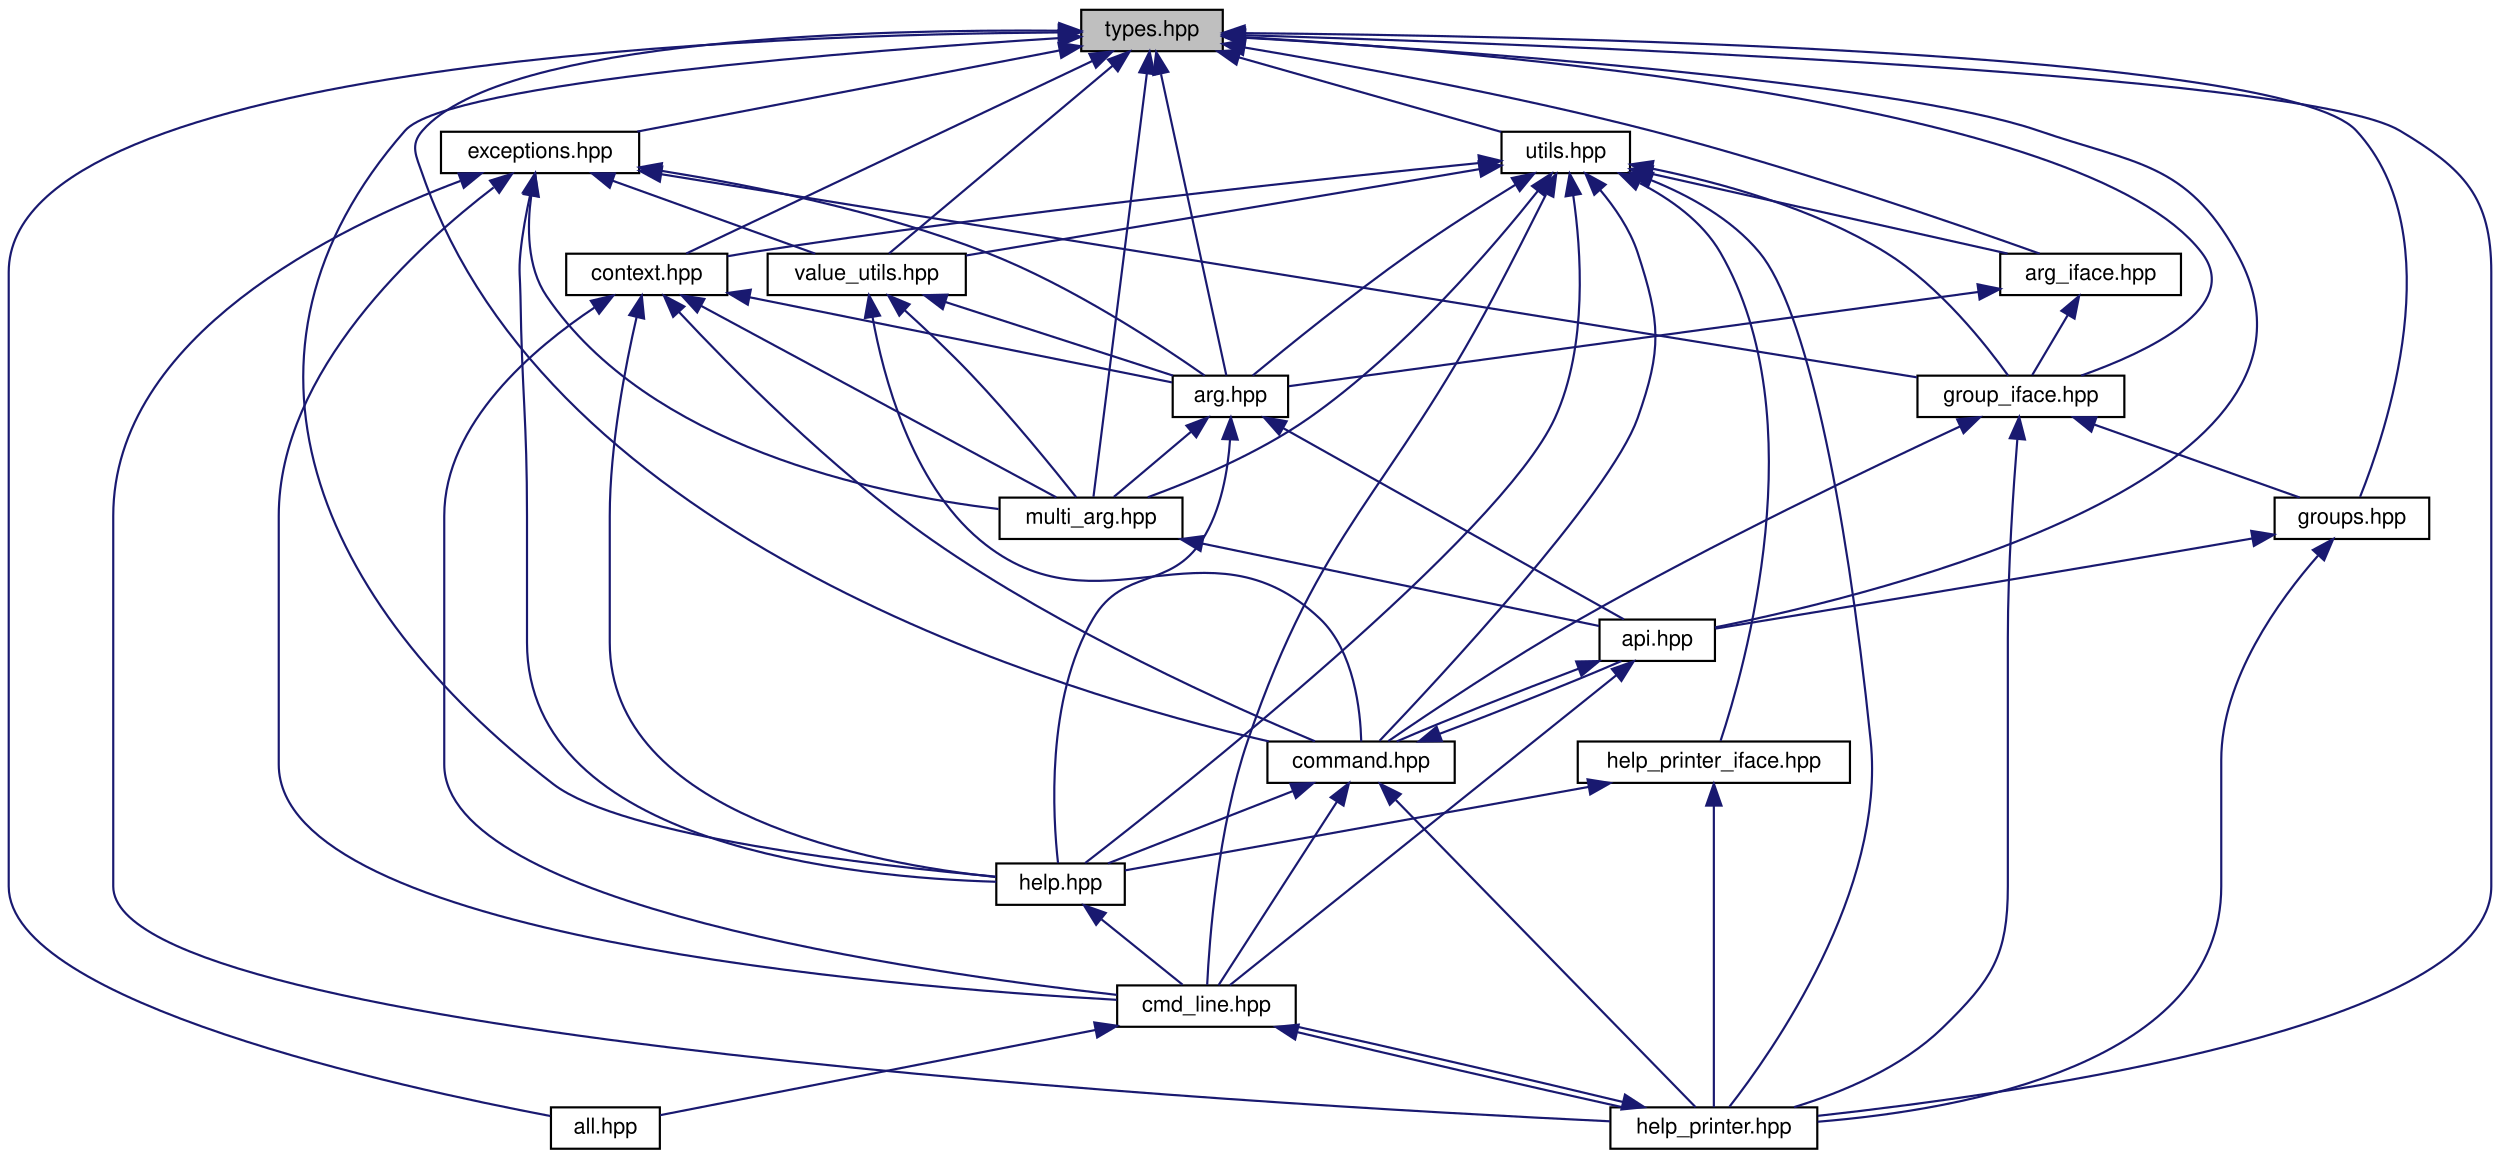
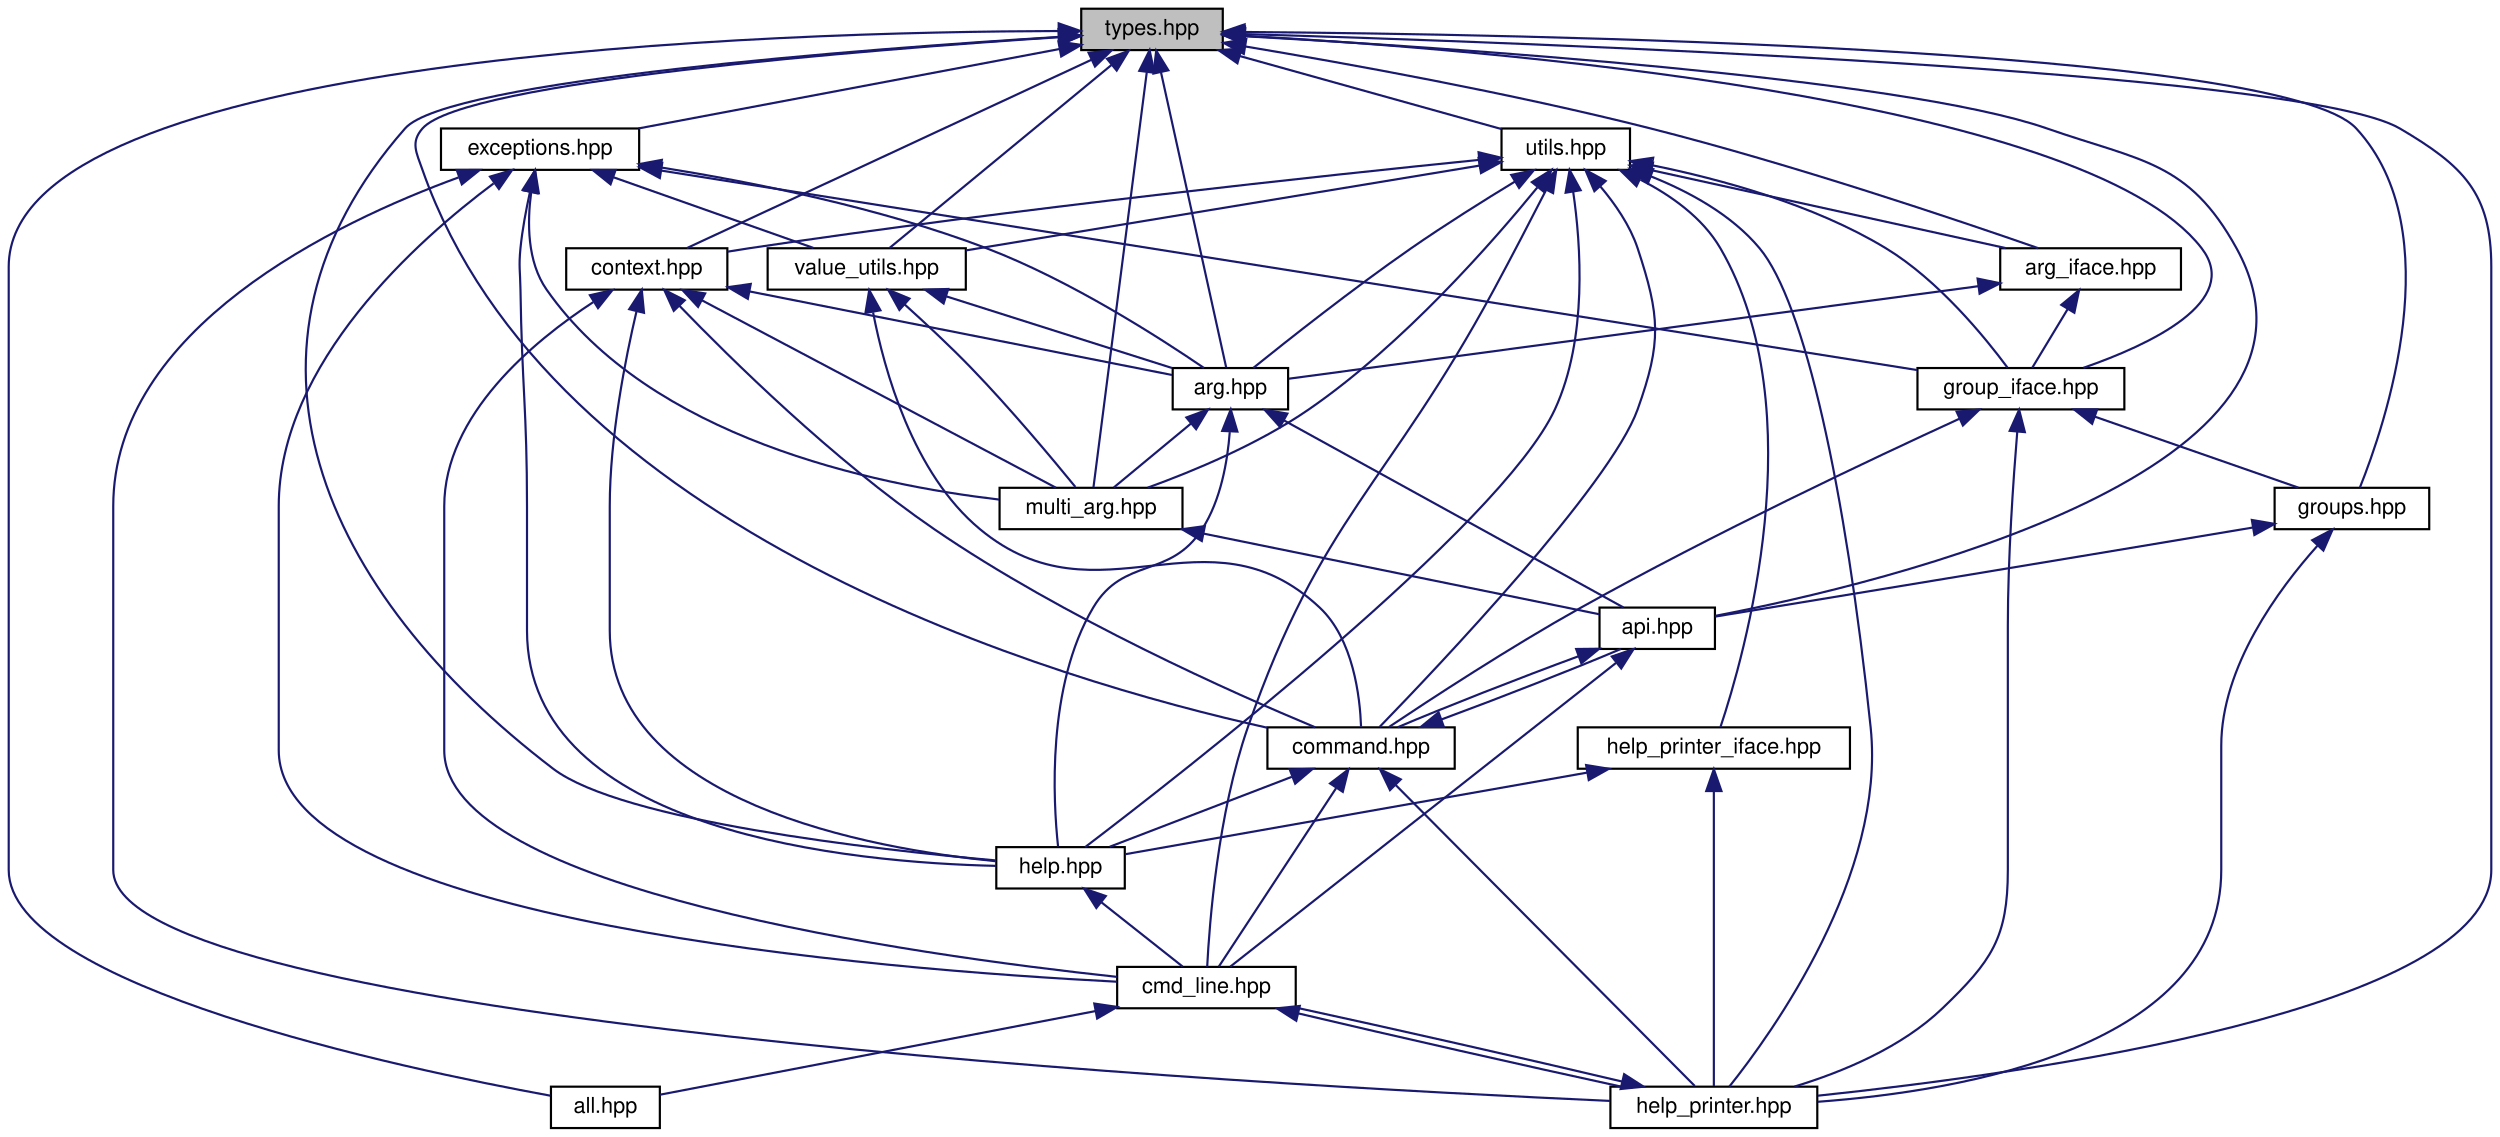
- <svg xmlns="http://www.w3.org/2000/svg" xmlns:xlink="http://www.w3.org/1999/xlink" width="1148pt" height="532pt" viewBox="0.00 0.00 1148.00 532.00">
-   <g id="graph0" class="graph" transform="scale(1 1) rotate(0) translate(4 528)">
+ <svg xmlns="http://www.w3.org/2000/svg" xmlns:xlink="http://www.w3.org/1999/xlink" width="1148pt" height="522pt" viewBox="0.00 0.00 1148.00 522.00">
+   <g id="graph0" class="graph" transform="scale(1 1) rotate(0) translate(4 518)">
    <g id="node1" class="node">
      <g id="a_node1">
        <a xlink:title=" ">
-           <polygon fill="#bfbfbf" stroke="black" points="492.5,-504.5 492.5,-523.5 557.5,-523.5 557.5,-504.5 492.5,-504.5" />
-           <text text-anchor="middle" x="525" y="-511.5" font-family="Helvetica,sans-Serif" font-size="10.00">types.hpp</text>
+           <polygon fill="#bfbfbf" stroke="black" points="557.5,-514 492.5,-514 492.5,-495 557.5,-495 557.5,-514" />
+           <text text-anchor="middle" x="525" y="-502" font-family="Helvetica,sans-Serif" font-size="10.00">types.hpp</text>
        </a>
      </g>
    </g>
    <g id="node2" class="node">
      <g id="a_node2">
        <a xlink:href="all_8hpp.html" target="_top" xlink:title=" ">
-           <polygon fill="none" stroke="black" points="249,-0.5 249,-19.5 299,-19.5 299,-0.5 249,-0.5" />
-           <text text-anchor="middle" x="274" y="-7.5" font-family="Helvetica,sans-Serif" font-size="10.00">all.hpp</text>
+           <polygon fill="none" stroke="black" points="299,-19 249,-19 249,0 299,0 299,-19" />
+           <text text-anchor="middle" x="274" y="-7" font-family="Helvetica,sans-Serif" font-size="10.00">all.hpp</text>
        </a>
      </g>
    </g>
    <g id="edge1" class="edge">
-       <path fill="none" stroke="midnightblue" d="M482.16,-513.11C356.88,-512.27 0,-501.28 0,-403 0,-403 0,-403 0,-121 0,-67.69 180.88,-28.39 248.71,-15.53" />
-       <polygon fill="midnightblue" stroke="midnightblue" points="482.14,-516.61 492.16,-513.15 482.18,-509.61 482.14,-516.61" />
+       <path fill="none" stroke="midnightblue" d="M482.16,-503.76C356.88,-503.39 0,-493.7 0,-395.5 0,-395.5 0,-395.5 0,-118.5 0,-65.32 180.88,-27.26 248.71,-14.86" />
+       <polygon fill="midnightblue" stroke="midnightblue" points="482.15,-507.26 492.16,-503.77 482.16,-500.26 482.15,-507.26" />
    </g>
    <g id="node3" class="node">
      <g id="a_node3">
        <a xlink:href="api_8hpp.html" target="_top" xlink:title=" ">
-           <polygon fill="none" stroke="black" points="730.5,-224.5 730.5,-243.5 783.5,-243.5 783.5,-224.5 730.5,-224.5" />
-           <text text-anchor="middle" x="757" y="-231.5" font-family="Helvetica,sans-Serif" font-size="10.00">api.hpp</text>
+           <polygon fill="none" stroke="black" points="783.5,-239 730.5,-239 730.5,-220 783.5,-220 783.5,-239" />
+           <text text-anchor="middle" x="757" y="-227" font-family="Helvetica,sans-Serif" font-size="10.00">api.hpp</text>
        </a>
      </g>
    </g>
    <g id="edge2" class="edge">
-       <path fill="none" stroke="midnightblue" d="M567.75,-510.65C658.05,-505.3 865.39,-490.88 932,-468 976.91,-452.57 999.83,-453.46 1023,-412 1080.23,-309.59 861.33,-255.58 783.51,-239.9" />
-       <polygon fill="midnightblue" stroke="midnightblue" points="567.37,-507.17 557.59,-511.24 567.77,-514.15 567.37,-507.17" />
+       <path fill="none" stroke="midnightblue" d="M567.86,-501.32C658.9,-496.28 868.78,-482.46 936,-459 979.19,-443.93 1000.93,-444.07 1023,-404 1079.2,-301.98 861.52,-250.19 783.69,-235.2" />
+       <polygon fill="midnightblue" stroke="midnightblue" points="567.41,-497.84 557.62,-501.87 567.79,-504.83 567.41,-497.84" />
    </g>
    <g id="node5" class="node">
      <g id="a_node5">
        <a xlink:href="help__printer_8hpp.html" target="_top" xlink:title=" ">
-           <polygon fill="none" stroke="black" points="735.5,-0.5 735.5,-19.5 830.5,-19.5 830.5,-0.5 735.5,-0.5" />
-           <text text-anchor="middle" x="783" y="-7.5" font-family="Helvetica,sans-Serif" font-size="10.00">help_printer.hpp</text>
+           <polygon fill="none" stroke="black" points="830.5,-19 735.5,-19 735.5,0 830.5,0 830.5,-19" />
+           <text text-anchor="middle" x="783" y="-7" font-family="Helvetica,sans-Serif" font-size="10.00">help_printer.hpp</text>
        </a>
      </g>
    </g>
    <g id="edge47" class="edge">
-       <path fill="none" stroke="midnightblue" d="M567.96,-511.81C693.34,-508.03 1052.82,-494.94 1098,-468 1127.54,-450.38 1140,-437.39 1140,-403 1140,-403 1140,-403 1140,-121 1140,-57.04 928.06,-26.34 830.78,-15.61" />
-       <polygon fill="midnightblue" stroke="midnightblue" points="567.5,-508.32 557.61,-512.12 567.71,-515.32 567.5,-508.32" />
+       <path fill="none" stroke="midnightblue" d="M567.95,-502.33C693.29,-498.6 1052.67,-485.68 1098,-459 1127.16,-441.84 1140,-429.34 1140,-395.5 1140,-395.5 1140,-395.5 1140,-118.5 1140,-54.64 928.06,-25.07 830.78,-14.86" />
+       <polygon fill="midnightblue" stroke="midnightblue" points="567.49,-498.84 557.6,-502.63 567.69,-505.83 567.49,-498.84" />
    </g>
    <g id="node6" class="node">
      <g id="a_node6">
        <a xlink:href="command_8hpp.html" target="_top" xlink:title=" ">
-           <polygon fill="none" stroke="black" points="578,-168.5 578,-187.5 664,-187.5 664,-168.5 578,-168.5" />
-           <text text-anchor="middle" x="621" y="-175.5" font-family="Helvetica,sans-Serif" font-size="10.00">command.hpp</text>
+           <polygon fill="none" stroke="black" points="664,-184 578,-184 578,-165 664,-165 664,-184" />
+           <text text-anchor="middle" x="621" y="-172" font-family="Helvetica,sans-Serif" font-size="10.00">command.hpp</text>
        </a>
      </g>
    </g>
    <g id="edge26" class="edge">
-       <path fill="none" stroke="midnightblue" d="M481.91,-513.9C400.18,-514.59 227.44,-510.8 190,-468 184.15,-461.31 187.09,-456.4 190,-448 248.09,-280.03 481.76,-209.83 578.61,-187.55" />
-       <polygon fill="midnightblue" stroke="midnightblue" points="482.39,-517.4 492.35,-513.79 482.31,-510.4 482.39,-517.4" />
+       <path fill="none" stroke="midnightblue" d="M482.27,-500.92C396.3,-495.3 209,-480.69 190,-459 184.44,-452.65 187.2,-447.97 190,-440 248.41,-273.48 480.8,-205.39 577.95,-183.82" />
+       <polygon fill="midnightblue" stroke="midnightblue" points="482.27,-504.43 492.48,-501.58 482.72,-497.45 482.27,-504.43" />
    </g>
    <g id="node7" class="node">
      <g id="a_node7">
        <a xlink:href="help_8hpp.html" target="_top" xlink:title=" ">
-           <polygon fill="none" stroke="black" points="453.5,-112.5 453.5,-131.5 512.5,-131.5 512.5,-112.5 453.5,-112.5" />
-           <text text-anchor="middle" x="483" y="-119.5" font-family="Helvetica,sans-Serif" font-size="10.00">help.hpp</text>
+           <polygon fill="none" stroke="black" points="512.5,-129 453.5,-129 453.5,-110 512.5,-110 512.5,-129" />
+           <text text-anchor="middle" x="483" y="-117" font-family="Helvetica,sans-Serif" font-size="10.00">help.hpp</text>
        </a>
      </g>
    </g>
    <g id="edge46" class="edge">
-       <path fill="none" stroke="midnightblue" d="M482.16,-510.49C394.56,-504.93 201.53,-490.26 182,-468 91.83,-365.23 141.67,-251.41 250,-168 281.5,-143.75 397.94,-130.49 453.34,-125.43" />
-       <polygon fill="midnightblue" stroke="midnightblue" points="482.1,-514 492.3,-511.13 482.54,-507.01 482.1,-514" />
+       <path fill="none" stroke="midnightblue" d="M482.16,-501.06C394.57,-495.63 201.54,-481.24 182,-459 93.48,-358.25 143.36,-246.33 250,-165 281.6,-140.9 397.98,-127.85 453.35,-122.88" />
+       <polygon fill="midnightblue" stroke="midnightblue" points="482.11,-504.56 492.3,-501.68 482.53,-497.57 482.11,-504.56" />
    </g>
    <g id="node8" class="node">
      <g id="a_node8">
        <a xlink:href="arg_8hpp.html" target="_top" xlink:title=" ">
-           <polygon fill="none" stroke="black" points="534.5,-336.5 534.5,-355.5 587.5,-355.5 587.5,-336.5 534.5,-336.5" />
-           <text text-anchor="middle" x="561" y="-343.5" font-family="Helvetica,sans-Serif" font-size="10.00">arg.hpp</text>
+           <polygon fill="none" stroke="black" points="587.5,-349 534.5,-349 534.5,-330 587.5,-330 587.5,-349" />
+           <text text-anchor="middle" x="561" y="-337" font-family="Helvetica,sans-Serif" font-size="10.00">arg.hpp</text>
        </a>
      </g>
    </g>
    <g id="edge13" class="edge">
-       <path fill="none" stroke="midnightblue" d="M529.14,-493.93C536.94,-457.92 553.58,-381.23 559.14,-355.57" />
-       <polygon fill="midnightblue" stroke="midnightblue" points="525.63,-493.56 526.94,-504.08 532.48,-495.04 525.63,-493.56" />
+       <path fill="none" stroke="midnightblue" d="M529.12,-484.83C536.89,-449.67 553.4,-374.9 559.05,-349.31" />
+       <polygon fill="midnightblue" stroke="midnightblue" points="525.67,-484.22 526.94,-494.74 532.51,-485.73 525.67,-484.22" />
    </g>
    <g id="node9" class="node">
      <g id="a_node9">
        <a xlink:href="multi__arg_8hpp.html" target="_top" xlink:title=" ">
-           <polygon fill="none" stroke="black" points="455,-280.5 455,-299.5 539,-299.5 539,-280.5 455,-280.5" />
-           <text text-anchor="middle" x="497" y="-287.5" font-family="Helvetica,sans-Serif" font-size="10.00">multi_arg.hpp</text>
+           <polygon fill="none" stroke="black" points="539,-294 455,-294 455,-275 539,-275 539,-294" />
+           <text text-anchor="middle" x="497" y="-282" font-family="Helvetica,sans-Serif" font-size="10.00">multi_arg.hpp</text>
        </a>
      </g>
    </g>
    <g id="edge48" class="edge">
-       <path fill="none" stroke="midnightblue" d="M522.64,-494.3C516.88,-448.64 502.28,-332.85 498.12,-299.88" />
-       <polygon fill="midnightblue" stroke="midnightblue" points="519.18,-494.81 523.9,-504.3 526.12,-493.94 519.18,-494.81" />
+       <path fill="none" stroke="midnightblue" d="M522.6,-484.85C516.82,-439.82 502.27,-326.53 498.12,-294.22" />
+       <polygon fill="midnightblue" stroke="midnightblue" points="519.16,-485.48 523.9,-494.95 526.1,-484.59 519.16,-485.48" />
    </g>
    <g id="node10" class="node">
      <g id="a_node10">
        <a xlink:href="arg__iface_8hpp.html" target="_top" xlink:title=" ">
-           <polygon fill="none" stroke="black" points="914.5,-392.5 914.5,-411.5 997.5,-411.5 997.5,-392.5 914.5,-392.5" />
-           <text text-anchor="middle" x="956" y="-399.5" font-family="Helvetica,sans-Serif" font-size="10.00">arg_iface.hpp</text>
+           <polygon fill="none" stroke="black" points="997.5,-404 914.5,-404 914.5,-385 997.5,-385 997.5,-404" />
+           <text text-anchor="middle" x="956" y="-392" font-family="Helvetica,sans-Serif" font-size="10.00">arg_iface.hpp</text>
        </a>
      </g>
    </g>
    <g id="edge18" class="edge">
-       <path fill="none" stroke="midnightblue" d="M567.47,-506.19C613.69,-498.42 689.63,-484.62 754,-468 819.63,-451.05 895.27,-424.89 932.63,-411.51" />
-       <polygon fill="midnightblue" stroke="midnightblue" points="566.79,-502.75 557.5,-507.85 567.94,-509.66 566.79,-502.75" />
+       <path fill="none" stroke="midnightblue" d="M567.84,-496.66C614.09,-488.93 689.76,-475.28 754,-459 819.21,-442.47 894.41,-417.12 932,-404.01" />
+       <polygon fill="midnightblue" stroke="midnightblue" points="567.16,-493.22 557.87,-498.31 568.31,-500.13 567.16,-493.22" />
    </g>
    <g id="node11" class="node">
      <g id="a_node11">
        <a xlink:href="group__iface_8hpp.html" target="_top" xlink:title=" ">
-           <polygon fill="none" stroke="black" points="876.5,-336.5 876.5,-355.5 971.5,-355.5 971.5,-336.5 876.5,-336.5" />
-           <text text-anchor="middle" x="924" y="-343.5" font-family="Helvetica,sans-Serif" font-size="10.00">group_iface.hpp</text>
+           <polygon fill="none" stroke="black" points="971.5,-349 876.5,-349 876.5,-330 971.5,-330 971.5,-349" />
+           <text text-anchor="middle" x="924" y="-337" font-family="Helvetica,sans-Serif" font-size="10.00">group_iface.hpp</text>
        </a>
      </g>
    </g>
    <g id="edge44" class="edge">
-       <path fill="none" stroke="midnightblue" d="M567.78,-510.9C675.6,-504.6 953.67,-481.76 1007,-412 1026.01,-387.14 982.59,-366.49 951.66,-355.52" />
-       <polygon fill="midnightblue" stroke="midnightblue" points="567.38,-507.42 557.59,-511.47 567.77,-514.41 567.38,-507.42" />
+       <path fill="none" stroke="midnightblue" d="M567.77,-501.53C675.55,-495.57 953.55,-473.6 1007,-404 1025.68,-379.68 983.52,-359.8 952.71,-349.09" />
+       <polygon fill="midnightblue" stroke="midnightblue" points="567.38,-498.05 557.58,-502.08 567.75,-505.04 567.38,-498.05" />
    </g>
    <g id="node12" class="node">
      <g id="a_node12">
        <a xlink:href="groups_8hpp.html" target="_top" xlink:title=" ">
-           <polygon fill="none" stroke="black" points="1040.5,-280.5 1040.5,-299.5 1111.5,-299.5 1111.5,-280.5 1040.5,-280.5" />
-           <text text-anchor="middle" x="1076" y="-287.5" font-family="Helvetica,sans-Serif" font-size="10.00">groups.hpp</text>
+           <polygon fill="none" stroke="black" points="1111.5,-294 1040.5,-294 1040.5,-275 1111.5,-275 1111.5,-294" />
+           <text text-anchor="middle" x="1076" y="-282" font-family="Helvetica,sans-Serif" font-size="10.00">groups.hpp</text>
        </a>
      </g>
    </g>
    <g id="edge45" class="edge">
-       <path fill="none" stroke="midnightblue" d="M567.74,-512.77C691.52,-511.68 1043.62,-505.29 1078,-468 1122.58,-419.65 1091.23,-328.45 1079.74,-299.83" />
-       <polygon fill="midnightblue" stroke="midnightblue" points="567.49,-509.28 557.52,-512.86 567.55,-516.28 567.49,-509.28" />
+       <path fill="none" stroke="midnightblue" d="M567.74,-503.31C691.51,-502.34 1043.61,-496.27 1078,-459 1121.72,-411.62 1090.95,-322.21 1079.67,-294.15" />
+       <polygon fill="midnightblue" stroke="midnightblue" points="567.49,-499.82 557.52,-503.39 567.54,-506.82 567.49,-499.82" />
    </g>
    <g id="node13" class="node">
      <g id="a_node13">
        <a xlink:href="context_8hpp.html" target="_top" xlink:title=" ">
-           <polygon fill="none" stroke="black" points="256,-392.5 256,-411.5 330,-411.5 330,-392.5 256,-392.5" />
-           <text text-anchor="middle" x="293" y="-399.5" font-family="Helvetica,sans-Serif" font-size="10.00">context.hpp</text>
+           <polygon fill="none" stroke="black" points="330,-404 256,-404 256,-385 330,-385 330,-404" />
+           <text text-anchor="middle" x="293" y="-392" font-family="Helvetica,sans-Serif" font-size="10.00">context.hpp</text>
        </a>
      </g>
    </g>
    <g id="edge27" class="edge">
-       <path fill="none" stroke="midnightblue" d="M497.63,-500.02C449.65,-477.27 351.61,-430.79 311.12,-411.59" />
-       <polygon fill="midnightblue" stroke="midnightblue" points="496.26,-503.25 506.8,-504.37 499.26,-496.92 496.26,-503.25" />
+       <path fill="none" stroke="midnightblue" d="M497.22,-490.57C449.18,-468.21 351.88,-422.91 311.36,-404.05" />
+       <polygon fill="midnightblue" stroke="midnightblue" points="495.86,-493.8 506.41,-494.84 498.82,-487.45 495.86,-493.8" />
    </g>
    <g id="node14" class="node">
      <g id="a_node14">
        <a xlink:href="exceptions_8hpp.html" target="_top" xlink:title=" ">
-           <polygon fill="none" stroke="black" points="198.5,-448.5 198.5,-467.5 289.5,-467.5 289.5,-448.5 198.5,-448.5" />
-           <text text-anchor="middle" x="244" y="-455.5" font-family="Helvetica,sans-Serif" font-size="10.00">exceptions.hpp</text>
+           <polygon fill="none" stroke="black" points="289.5,-459 198.5,-459 198.5,-440 289.5,-440 289.5,-459" />
+           <text text-anchor="middle" x="244" y="-447" font-family="Helvetica,sans-Serif" font-size="10.00">exceptions.hpp</text>
        </a>
      </g>
    </g>
    <g id="edge33" class="edge">
-       <path fill="none" stroke="midnightblue" d="M482.54,-504.84C430.28,-494.8 341.94,-477.82 288.68,-467.59" />
-       <polygon fill="midnightblue" stroke="midnightblue" points="482.01,-508.3 492.49,-506.75 483.33,-501.43 482.01,-508.3" />
+       <path fill="none" stroke="midnightblue" d="M482.57,-495.5C430.47,-485.67 342.49,-469.08 289.17,-459.02" />
+       <polygon fill="midnightblue" stroke="midnightblue" points="482.02,-498.95 492.49,-497.37 483.31,-492.08 482.02,-498.95" />
    </g>
    <g id="node15" class="node">
      <g id="a_node15">
        <a xlink:href="value__utils_8hpp.html" target="_top" xlink:title=" ">
-           <polygon fill="none" stroke="black" points="348.5,-392.5 348.5,-411.5 439.5,-411.5 439.5,-392.5 348.5,-392.5" />
-           <text text-anchor="middle" x="394" y="-399.5" font-family="Helvetica,sans-Serif" font-size="10.00">value_utils.hpp</text>
+           <polygon fill="none" stroke="black" points="439.5,-404 348.5,-404 348.5,-385 439.5,-385 439.5,-404" />
+           <text text-anchor="middle" x="394" y="-392" font-family="Helvetica,sans-Serif" font-size="10.00">value_utils.hpp</text>
        </a>
      </g>
    </g>
    <g id="edge63" class="edge">
-       <path fill="none" stroke="midnightblue" d="M506.92,-497.82C479.02,-474.39 426.38,-430.19 404.23,-411.59" />
-       <polygon fill="midnightblue" stroke="midnightblue" points="504.81,-500.62 514.72,-504.37 509.31,-495.26 504.81,-500.62" />
+       <path fill="none" stroke="midnightblue" d="M506.45,-488.21C478.54,-465.2 426.68,-422.44 404.5,-404.16" />
+       <polygon fill="midnightblue" stroke="midnightblue" points="504.34,-491 514.28,-494.66 508.79,-485.6 504.34,-491" />
    </g>
    <g id="node16" class="node">
      <g id="a_node16">
        <a xlink:href="utils_8hpp.html" target="_top" xlink:title=" ">
-           <polygon fill="none" stroke="black" points="685.5,-448.5 685.5,-467.5 744.5,-467.5 744.5,-448.5 685.5,-448.5" />
-           <text text-anchor="middle" x="715" y="-455.5" font-family="Helvetica,sans-Serif" font-size="10.00">utils.hpp</text>
+           <polygon fill="none" stroke="black" points="744.5,-459 685.5,-459 685.5,-440 744.5,-440 744.5,-459" />
+           <text text-anchor="middle" x="715" y="-447" font-family="Helvetica,sans-Serif" font-size="10.00">utils.hpp</text>
        </a>
      </g>
    </g>
    <g id="edge49" class="edge">
-       <path fill="none" stroke="midnightblue" d="M564.79,-501.69C600.77,-491.47 652.91,-476.65 685.35,-467.43" />
-       <polygon fill="midnightblue" stroke="midnightblue" points="563.77,-498.34 555.11,-504.44 565.68,-505.08 563.77,-498.34" />
+       <path fill="none" stroke="midnightblue" d="M565.23,-492.28C601.24,-482.23 653.2,-467.74 685.49,-458.73" />
+       <polygon fill="midnightblue" stroke="midnightblue" points="564.22,-488.93 555.53,-494.98 566.1,-495.67 564.22,-488.93" />
    </g>
    <g id="node4" class="node">
      <g id="a_node4">
        <a xlink:href="cmd__line_8hpp.html" target="_top" xlink:title=" ">
-           <polygon fill="none" stroke="black" points="509,-56.5 509,-75.5 591,-75.5 591,-56.5 509,-56.5" />
-           <text text-anchor="middle" x="550" y="-63.5" font-family="Helvetica,sans-Serif" font-size="10.00">cmd_line.hpp</text>
+           <polygon fill="none" stroke="black" points="591,-74 509,-74 509,-55 591,-55 591,-74" />
+           <text text-anchor="middle" x="550" y="-62" font-family="Helvetica,sans-Serif" font-size="10.00">cmd_line.hpp</text>
        </a>
      </g>
    </g>
    <g id="edge3" class="edge">
-       <path fill="none" stroke="midnightblue" d="M738.31,-218.01C696.02,-184.1 594.05,-102.32 560.73,-75.61" />
-       <polygon fill="midnightblue" stroke="midnightblue" points="736.17,-220.78 746.16,-224.31 740.55,-215.32 736.17,-220.78" />
+       <path fill="none" stroke="midnightblue" d="M738.07,-213.59C695.73,-180.25 594.49,-100.53 560.98,-74.15" />
+       <polygon fill="midnightblue" stroke="midnightblue" points="736.14,-216.53 746.16,-219.97 740.47,-211.03 736.14,-216.53" />
    </g>
    <g id="edge7" class="edge">
-       <path fill="none" stroke="midnightblue" d="M720.8,-220.91C693.69,-210.75 658.03,-196.51 637.37,-187.52" />
-       <polygon fill="midnightblue" stroke="midnightblue" points="719.77,-224.25 730.36,-224.44 722.2,-217.69 719.77,-224.25" />
+       <path fill="none" stroke="midnightblue" d="M720.86,-216.65C693.92,-206.75 658.52,-192.87 637.78,-184.03" />
+       <polygon fill="midnightblue" stroke="midnightblue" points="719.77,-219.98 730.36,-220.1 722.16,-213.4 719.77,-219.98" />
    </g>
    <g id="edge4" class="edge">
-       <path fill="none" stroke="midnightblue" d="M499.07,-55.04C439.79,-43.44 344.28,-24.75 299.16,-15.92" />
-       <polygon fill="midnightblue" stroke="midnightblue" points="498.49,-58.49 508.98,-56.97 499.84,-51.62 498.49,-58.49" />
+       <path fill="none" stroke="midnightblue" d="M499.07,-53.72C439.79,-42.34 344.28,-24 299.16,-15.33" />
+       <polygon fill="midnightblue" stroke="midnightblue" points="498.5,-57.17 508.98,-55.62 499.82,-50.3 498.5,-57.17" />
    </g>
    <g id="edge5" class="edge">
-       <path fill="none" stroke="midnightblue" d="M591.8,-54.02C634.08,-43.82 698.88,-28.84 741.17,-19.52" />
-       <polygon fill="midnightblue" stroke="midnightblue" points="590.72,-50.68 581.83,-56.44 592.37,-57.49 590.72,-50.68" />
+       <path fill="none" stroke="midnightblue" d="M592.22,-52.63C634.17,-42.7 697.98,-28.22 740.14,-19.08" />
+       <polygon fill="midnightblue" stroke="midnightblue" points="591.24,-49.26 582.32,-54.98 592.86,-56.07 591.24,-49.26" />
    </g>
    <g id="edge6" class="edge">
-       <path fill="none" stroke="midnightblue" d="M741.33,-21.94C698.85,-32.19 633.52,-47.3 591.2,-56.62" />
-       <polygon fill="midnightblue" stroke="midnightblue" points="742.19,-25.34 751.09,-19.58 740.54,-18.53 742.19,-25.34" />
+       <path fill="none" stroke="midnightblue" d="M740.96,-21.33C698.47,-31.39 633.4,-46.15 591.2,-55.28" />
+       <polygon fill="midnightblue" stroke="midnightblue" points="741.8,-24.73 750.72,-19.01 740.18,-17.92 741.8,-24.73" />
    </g>
    <g id="edge8" class="edge">
-       <path fill="none" stroke="midnightblue" d="M657.08,-191.05C684.16,-201.19 719.83,-215.44 740.54,-224.44" />
-       <polygon fill="midnightblue" stroke="midnightblue" points="658.12,-187.7 647.53,-187.52 655.69,-194.27 658.12,-187.7" />
+       <path fill="none" stroke="midnightblue" d="M657.89,-187.62C684.75,-197.51 719.73,-211.23 740.26,-219.98" />
+       <polygon fill="midnightblue" stroke="midnightblue" points="658.99,-184.3 648.4,-184.17 656.6,-190.88 658.99,-184.3" />
    </g>
    <g id="edge9" class="edge">
-       <path fill="none" stroke="midnightblue" d="M610,-159.96C594.61,-136.12 567.24,-93.71 555.55,-75.59" />
-       <polygon fill="midnightblue" stroke="midnightblue" points="607.07,-161.86 615.43,-168.37 612.95,-158.07 607.07,-161.86" />
+       <path fill="none" stroke="midnightblue" d="M609.54,-156.07C594.14,-132.64 567.35,-91.89 555.69,-74.16" />
+       <polygon fill="midnightblue" stroke="midnightblue" points="606.77,-158.23 615.19,-164.66 612.62,-154.38 606.77,-158.23" />
    </g>
    <g id="edge12" class="edge">
-       <path fill="none" stroke="midnightblue" d="M636.95,-160.65C670.83,-125.94 748.94,-45.9 774.64,-19.57" />
-       <polygon fill="midnightblue" stroke="midnightblue" points="634.19,-158.47 629.71,-168.08 639.2,-163.36 634.19,-158.47" />
+       <path fill="none" stroke="midnightblue" d="M636.92,-157.49C670.6,-123.59 748.15,-45.57 774.25,-19.31" />
+       <polygon fill="midnightblue" stroke="midnightblue" points="634.28,-155.18 629.71,-164.74 639.24,-160.11 634.28,-155.18" />
    </g>
    <g id="edge10" class="edge">
-       <path fill="none" stroke="midnightblue" d="M589.75,-164.77C563.83,-154.63 527.64,-140.47 504.76,-131.52" />
-       <polygon fill="midnightblue" stroke="midnightblue" points="588.55,-168.06 599.13,-168.44 591.1,-161.54 588.55,-168.06" />
+       <path fill="none" stroke="midnightblue" d="M589.21,-161.29C563.63,-151.47 528.33,-137.91 505.58,-129.17" />
+       <polygon fill="midnightblue" stroke="midnightblue" points="588.24,-164.67 598.83,-164.98 590.75,-158.13 588.24,-164.67" />
    </g>
    <g id="edge11" class="edge">
-       <path fill="none" stroke="midnightblue" d="M501.83,-105.82C513.84,-96.15 528.97,-83.95 539.04,-75.83" />
-       <polygon fill="midnightblue" stroke="midnightblue" points="499.35,-103.32 493.76,-112.32 503.75,-108.77 499.35,-103.32" />
+       <path fill="none" stroke="midnightblue" d="M501.83,-103.6C513.84,-94.11 528.97,-82.13 539.04,-74.17" />
+       <polygon fill="midnightblue" stroke="midnightblue" points="499.44,-101.04 493.76,-109.98 503.78,-106.53 499.44,-101.04" />
    </g>
    <g id="edge14" class="edge">
-       <path fill="none" stroke="midnightblue" d="M585.15,-331.45C626.04,-308.5 707.77,-262.63 741.69,-243.59" />
-       <polygon fill="midnightblue" stroke="midnightblue" points="583.39,-328.42 576.38,-336.37 586.81,-334.53 583.39,-328.42" />
+       <path fill="none" stroke="midnightblue" d="M585.5,-325C626.42,-302.45 707.54,-257.75 741.49,-239.05" />
+       <polygon fill="midnightblue" stroke="midnightblue" points="583.78,-321.95 576.71,-329.84 587.16,-328.08 583.78,-321.95" />
    </g>
    <g id="edge15" class="edge">
-       <path fill="none" stroke="midnightblue" d="M560.83,-326.04C559.89,-312.28 556.86,-293.76 548,-280 533.18,-256.98 511.96,-267.56 498,-244 476.09,-207.04 479.5,-152.61 481.85,-131.66" />
-       <polygon fill="midnightblue" stroke="midnightblue" points="557.34,-326.4 561.21,-336.26 564.34,-326.14 557.34,-326.4" />
+       <path fill="none" stroke="midnightblue" d="M560.7,-319.57C559.68,-306.17 556.61,-288.3 548,-275 533.12,-252.01 511.99,-262.54 498,-239 476.59,-202.99 479.63,-150.03 481.86,-129.29" />
+       <polygon fill="midnightblue" stroke="midnightblue" points="557.22,-320.12 561.16,-329.96 564.21,-319.82 557.22,-320.12" />
    </g>
    <g id="edge16" class="edge">
-       <path fill="none" stroke="midnightblue" d="M543.01,-329.82C531.54,-320.15 517.09,-307.95 507.47,-299.83" />
-       <polygon fill="midnightblue" stroke="midnightblue" points="540.82,-332.55 550.72,-336.32 545.33,-327.2 540.82,-332.55" />
+       <path fill="none" stroke="midnightblue" d="M543.01,-323.6C531.54,-314.11 517.09,-302.13 507.47,-294.17" />
+       <polygon fill="midnightblue" stroke="midnightblue" points="540.78,-326.3 550.72,-329.98 545.25,-320.91 540.78,-326.3" />
    </g>
    <g id="edge17" class="edge">
-       <path fill="none" stroke="midnightblue" d="M548.05,-278.4C602.75,-267.04 687.47,-249.44 730.28,-240.55" />
-       <polygon fill="midnightblue" stroke="midnightblue" points="547.28,-274.98 538.2,-280.44 548.7,-281.84 547.28,-274.98" />
+       <path fill="none" stroke="midnightblue" d="M548.64,-272.97C603.41,-261.81 687.79,-244.61 730.41,-235.92" />
+       <polygon fill="midnightblue" stroke="midnightblue" points="547.87,-269.56 538.77,-274.98 549.27,-276.42 547.87,-269.56" />
    </g>
    <g id="edge19" class="edge">
-       <path fill="none" stroke="midnightblue" d="M904.53,-393.96C819.54,-382.34 652.81,-359.55 587.83,-350.67" />
-       <polygon fill="midnightblue" stroke="midnightblue" points="904.09,-397.44 914.47,-395.32 905.04,-390.5 904.09,-397.44" />
+       <path fill="none" stroke="midnightblue" d="M904.53,-386.59C819.54,-375.19 652.81,-352.82 587.83,-344.1" />
+       <polygon fill="midnightblue" stroke="midnightblue" points="904.1,-390.07 914.47,-387.93 905.03,-383.13 904.1,-390.07" />
    </g>
    <g id="edge20" class="edge">
-       <path fill="none" stroke="midnightblue" d="M945.5,-383.27C940.03,-374.05 933.58,-363.17 929.19,-355.75" />
-       <polygon fill="midnightblue" stroke="midnightblue" points="942.61,-385.26 950.72,-392.08 948.63,-381.7 942.61,-385.26" />
+       <path fill="none" stroke="midnightblue" d="M945.5,-376.1C940.03,-367.04 933.58,-356.37 929.19,-349.09" />
+       <polygon fill="midnightblue" stroke="midnightblue" points="942.55,-378 950.72,-384.75 948.54,-374.38 942.55,-378" />
    </g>
    <g id="edge25" class="edge">
-       <path fill="none" stroke="midnightblue" d="M922.36,-326.27C920.58,-304.39 918,-267.1 918,-235 918,-235 918,-235 918,-121 918,-89.18 910.81,-78.19 888,-56 869.24,-37.74 841.91,-26.35 819.83,-19.6" />
-       <polygon fill="midnightblue" stroke="midnightblue" points="918.89,-326.78 923.22,-336.45 925.86,-326.19 918.89,-326.78" />
+       <path fill="none" stroke="midnightblue" d="M922.33,-319.78C920.55,-298.26 918,-261.86 918,-230.5 918,-230.5 918,-230.5 918,-118.5 918,-87.29 910.51,-76.62 888,-55 869.22,-36.97 842.03,-25.72 820.02,-19.04" />
+       <polygon fill="midnightblue" stroke="midnightblue" points="918.85,-320.17 923.19,-329.83 925.82,-319.57 918.85,-320.17" />
    </g>
    <g id="edge21" class="edge">
-       <path fill="none" stroke="midnightblue" d="M896.01,-332.18C856.55,-313.85 782.62,-278.53 722,-244 689.2,-225.32 652.29,-200.56 633.48,-187.66" />
-       <polygon fill="midnightblue" stroke="midnightblue" points="894.72,-335.44 905.27,-336.46 897.66,-329.09 894.72,-335.44" />
+       <path fill="none" stroke="midnightblue" d="M895.73,-325.7C856.23,-307.57 782.56,-272.84 722,-239 689.45,-220.82 652.74,-196.81 633.81,-184.16" />
+       <polygon fill="midnightblue" stroke="midnightblue" points="894.46,-328.97 905.01,-329.95 897.37,-322.61 894.46,-328.97" />
    </g>
    <g id="edge22" class="edge">
-       <path fill="none" stroke="midnightblue" d="M957.67,-333.04C986.27,-322.88 1026.61,-308.55 1052.03,-299.52" />
-       <polygon fill="midnightblue" stroke="midnightblue" points="956.34,-329.8 948.08,-336.44 958.68,-336.39 956.34,-329.8" />
+       <path fill="none" stroke="midnightblue" d="M957.93,-326.67C986.27,-316.79 1026.02,-302.93 1051.39,-294.08" />
+       <polygon fill="midnightblue" stroke="midnightblue" points="956.71,-323.39 948.42,-329.98 959.02,-330 956.71,-323.39" />
    </g>
    <g id="edge23" class="edge">
-       <path fill="none" stroke="midnightblue" d="M1030.38,-280.76C1028.9,-280.51 1027.44,-280.25 1026,-280 937.36,-264.61 832.12,-247.28 783.75,-239.36" />
-       <polygon fill="midnightblue" stroke="midnightblue" points="1029.77,-284.21 1040.23,-282.51 1030.99,-277.32 1029.77,-284.21" />
+       <path fill="none" stroke="midnightblue" d="M1030.46,-275.75C1028.95,-275.5 1027.47,-275.25 1026,-275 937.3,-260.12 832.09,-242.82 783.73,-234.88" />
+       <polygon fill="midnightblue" stroke="midnightblue" points="1030.05,-279.23 1040.49,-277.44 1031.22,-272.33 1030.05,-279.23" />
    </g>
    <g id="edge24" class="edge">
-       <path fill="none" stroke="midnightblue" d="M1060.43,-272.84C1042.65,-252.62 1016,-216.12 1016,-179 1016,-179 1016,-179 1016,-121 1016,-39.81 898.88,-18.45 830.71,-12.9" />
-       <polygon fill="midnightblue" stroke="midnightblue" points="1058.07,-275.45 1067.4,-280.47 1063.24,-270.72 1058.07,-275.45" />
+       <path fill="none" stroke="midnightblue" d="M1060.16,-267.38C1042.38,-247.52 1016,-211.91 1016,-175.5 1016,-175.5 1016,-175.5 1016,-118.5 1016,-37.58 898.88,-17.11 830.71,-12.06" />
+       <polygon fill="midnightblue" stroke="midnightblue" points="1057.77,-269.95 1067.15,-274.89 1062.89,-265.18 1057.77,-269.95" />
    </g>
    <g id="edge29" class="edge">
-       <path fill="none" stroke="midnightblue" d="M268.91,-386.72C241.35,-368.36 200,-333.69 200,-291 200,-291 200,-291 200,-177 200,-112.91 416.3,-81.6 508.82,-71.15" />
-       <polygon fill="midnightblue" stroke="midnightblue" points="267.33,-389.87 277.64,-392.31 271.11,-383.97 267.33,-389.87" />
+       <path fill="none" stroke="midnightblue" d="M268.47,-379.3C240.92,-361.31 200,-327.52 200,-285.5 200,-285.5 200,-285.5 200,-173.5 200,-109.51 416.3,-79.39 508.82,-69.43" />
+       <polygon fill="midnightblue" stroke="midnightblue" points="266.89,-382.44 277.22,-384.79 270.61,-376.51 266.89,-382.44" />
    </g>
    <g id="edge30" class="edge">
-       <path fill="none" stroke="midnightblue" d="M307.78,-384.76C330.89,-360.01 377.71,-312.34 424,-280 483.55,-238.4 562.55,-203.17 599.82,-187.59" />
-       <polygon fill="midnightblue" stroke="midnightblue" points="305.11,-382.5 300.89,-392.22 310.25,-387.25 305.11,-382.5" />
+       <path fill="none" stroke="midnightblue" d="M307.97,-377.61C331.35,-353.4 378.66,-306.74 425,-275 484.5,-234.24 562.98,-199.43 599.98,-184" />
+       <polygon fill="midnightblue" stroke="midnightblue" points="305.38,-375.26 301,-384.91 310.44,-380.1 305.38,-375.26" />
    </g>
    <g id="edge31" class="edge">
-       <path fill="none" stroke="midnightblue" d="M288.33,-382.36C283.3,-360.58 276,-323.42 276,-291 276,-291 276,-291 276,-233 276,-153.64 396.1,-131.36 453.34,-125.24" />
-       <polygon fill="midnightblue" stroke="midnightblue" points="284.97,-383.33 290.71,-392.23 291.77,-381.69 284.97,-383.33" />
+       <path fill="none" stroke="midnightblue" d="M288.26,-374.91C283.23,-353.49 276,-317.2 276,-285.5 276,-285.5 276,-285.5 276,-228.5 276,-149.46 396.1,-128.17 453.34,-122.51" />
+       <polygon fill="midnightblue" stroke="midnightblue" points="284.93,-376.01 290.71,-384.89 291.73,-374.35 284.93,-376.01" />
    </g>
    <g id="edge28" class="edge">
-       <path fill="none" stroke="midnightblue" d="M340.35,-391.46C396.72,-380.1 488.89,-361.53 534.18,-352.4" />
-       <polygon fill="midnightblue" stroke="midnightblue" points="339.38,-388.09 330.26,-393.49 340.76,-394.95 339.38,-388.09" />
+       <path fill="none" stroke="midnightblue" d="M340.35,-384.14C396.72,-372.99 488.89,-354.76 534.18,-345.8" />
+       <polygon fill="midnightblue" stroke="midnightblue" points="339.4,-380.76 330.26,-386.13 340.75,-387.62 339.4,-380.76" />
    </g>
    <g id="edge32" class="edge">
-       <path fill="none" stroke="midnightblue" d="M317.87,-387.59C360.34,-364.69 445.68,-318.67 481.07,-299.59" />
-       <polygon fill="midnightblue" stroke="midnightblue" points="316.15,-384.54 309.01,-392.37 319.47,-390.7 316.15,-384.54" />
+       <path fill="none" stroke="midnightblue" d="M318.23,-380.14C360.74,-357.64 445.45,-312.79 480.86,-294.05" />
+       <polygon fill="midnightblue" stroke="midnightblue" points="316.55,-377.07 309.35,-384.84 319.82,-383.26 316.55,-377.07" />
    </g>
    <g id="edge35" class="edge">
-       <path fill="none" stroke="midnightblue" d="M222.69,-441.93C188.21,-415.59 124,-357.59 124,-291 124,-291 124,-291 124,-177 124,-98.04 401.86,-74.87 508.77,-68.88" />
-       <polygon fill="midnightblue" stroke="midnightblue" points="221.04,-445.06 231.16,-448.21 225.22,-439.44 221.04,-445.06" />
+       <path fill="none" stroke="midnightblue" d="M222.69,-433.79C188.21,-408.06 124,-351.31 124,-285.5 124,-285.5 124,-285.5 124,-173.5 124,-94.63 401.86,-72.71 508.77,-67.2" />
+       <polygon fill="midnightblue" stroke="midnightblue" points="221.01,-436.89 231.16,-439.93 225.12,-431.22 221.01,-436.89" />
    </g>
    <g id="edge38" class="edge">
-       <path fill="none" stroke="midnightblue" d="M207.47,-444.94C150.77,-423.65 48,-373.66 48,-291 48,-291 48,-291 48,-121 48,-51.25 572.47,-20.85 735.34,-13.09" />
-       <polygon fill="midnightblue" stroke="midnightblue" points="206.56,-448.33 217.16,-448.47 208.96,-441.76 206.56,-448.33" />
+       <path fill="none" stroke="midnightblue" d="M206.6,-436.54C149.72,-415.74 48,-367.12 48,-285.5 48,-285.5 48,-285.5 48,-118.5 48,-48.77 572.47,-19.78 735.34,-12.46" />
+       <polygon fill="midnightblue" stroke="midnightblue" points="205.74,-439.95 216.33,-439.99 208.08,-433.35 205.74,-439.95" />
    </g>
    <g id="edge37" class="edge">
-       <path fill="none" stroke="midnightblue" d="M239.47,-438.6C237.69,-430.49 235.87,-420.83 235,-412 234.12,-403.15 234.87,-400.89 235,-392 235.67,-347.1 238,-335.91 238,-291 238,-291 238,-291 238,-233 238,-139.52 388.28,-124.99 453.45,-123.09" />
-       <polygon fill="midnightblue" stroke="midnightblue" points="236.08,-439.51 241.77,-448.45 242.9,-437.92 236.08,-439.51" />
+       <path fill="none" stroke="midnightblue" d="M239.34,-429.73C237.61,-421.84 235.85,-412.53 235,-404 234.16,-395.6 234.87,-393.44 235,-385 235.67,-340.76 238,-329.74 238,-285.5 238,-285.5 238,-285.5 238,-228.5 238,-135.3 388.28,-121.84 453.45,-120.39" />
+       <polygon fill="midnightblue" stroke="midnightblue" points="235.99,-430.78 241.68,-439.71 242.8,-429.18 235.99,-430.78" />
    </g>
    <g id="edge34" class="edge">
-       <path fill="none" stroke="midnightblue" d="M299.6,-449.57C341.63,-442.83 400.22,-430.98 449,-412 487.97,-396.84 529.44,-369.4 549.2,-355.52" />
-       <polygon fill="midnightblue" stroke="midnightblue" points="298.9,-446.14 289.56,-451.14 299.98,-453.05 298.9,-446.14" />
+       <path fill="none" stroke="midnightblue" d="M299.55,-441.09C341.55,-434.39 400.12,-422.66 449,-404 487.63,-389.25 528.92,-362.66 548.85,-349.04" />
+       <polygon fill="midnightblue" stroke="midnightblue" points="298.86,-437.66 289.51,-442.65 299.93,-444.58 298.86,-437.66" />
    </g>
    <g id="edge39" class="edge">
-       <path fill="none" stroke="midnightblue" d="M239.95,-438.17C238.04,-424.23 237.87,-405.41 247,-392 293.9,-323.13 396.45,-301.2 454.58,-294.23" />
-       <polygon fill="midnightblue" stroke="midnightblue" points="236.52,-438.87 241.71,-448.11 243.41,-437.65 236.52,-438.87" />
+       <path fill="none" stroke="midnightblue" d="M239.92,-429.63C238.08,-416.02 238.01,-397.86 247,-385 294.65,-316.86 396.9,-295.37 454.79,-288.6" />
+       <polygon fill="midnightblue" stroke="midnightblue" points="236.53,-430.54 241.72,-439.78 243.42,-429.32 236.53,-430.54" />
    </g>
    <g id="edge36" class="edge">
-       <path fill="none" stroke="midnightblue" d="M299.85,-447.96C430.48,-426.83 754.1,-374.48 876.27,-354.72" />
-       <polygon fill="midnightblue" stroke="midnightblue" points="298.99,-444.56 289.67,-449.61 300.1,-451.47 298.99,-444.56" />
+       <path fill="none" stroke="midnightblue" d="M299.85,-439.63C430.48,-418.88 754.1,-367.48 876.27,-348.08" />
+       <polygon fill="midnightblue" stroke="midnightblue" points="299,-436.22 289.67,-441.25 300.1,-443.13 299,-436.22" />
    </g>
    <g id="edge40" class="edge">
-       <path fill="none" stroke="midnightblue" d="M277.22,-445.04C305.45,-434.88 345.26,-420.55 370.34,-411.52" />
-       <polygon fill="midnightblue" stroke="midnightblue" points="275.99,-441.76 267.77,-448.44 278.36,-448.35 275.99,-441.76" />
+       <path fill="none" stroke="midnightblue" d="M277.82,-436.55C305.68,-426.71 344.51,-412.98 369.46,-404.17" />
+       <polygon fill="midnightblue" stroke="midnightblue" points="276.36,-433.35 268.1,-439.98 278.69,-439.95 276.36,-433.35" />
    </g>
    <g id="edge42" class="edge">
-       <path fill="none" stroke="midnightblue" d="M396.66,-382.43C401.5,-355.62 414.37,-306.42 446,-280 500.61,-234.39 550.26,-292.85 602,-244 617.9,-228.99 620.73,-201.48 621.08,-187.55" />
-       <polygon fill="midnightblue" stroke="midnightblue" points="393.18,-381.98 395.04,-392.41 400.09,-383.1 393.18,-381.98" />
+       <path fill="none" stroke="midnightblue" d="M396.92,-374.56C402.01,-348.15 415.11,-300.6 446,-275 500.79,-229.6 550.1,-287.68 602,-239 617.44,-224.51 620.5,-198.05 621,-184.31" />
+       <polygon fill="midnightblue" stroke="midnightblue" points="393.41,-374.31 395.15,-384.76 400.3,-375.51 393.41,-374.31" />
    </g>
    <g id="edge41" class="edge">
-       <path fill="none" stroke="midnightblue" d="M430.17,-389.3C461.64,-379.13 506.49,-364.62 534.66,-355.52" />
-       <polygon fill="midnightblue" stroke="midnightblue" points="428.9,-386.04 420.46,-392.44 431.05,-392.7 428.9,-386.04" />
+       <path fill="none" stroke="midnightblue" d="M430.49,-381.92C461.79,-371.99 506.14,-357.91 534.24,-348.99" />
+       <polygon fill="midnightblue" stroke="midnightblue" points="429.3,-378.62 420.83,-384.98 431.42,-385.3 429.3,-378.62" />
    </g>
    <g id="edge43" class="edge">
-       <path fill="none" stroke="midnightblue" d="M411.4,-385.58C420.72,-377.1 432.26,-366.25 442,-356 460.33,-336.71 480.07,-312.41 490.18,-299.69" />
-       <polygon fill="midnightblue" stroke="midnightblue" points="408.97,-383.06 403.88,-392.35 413.65,-388.26 408.97,-383.06" />
+       <path fill="none" stroke="midnightblue" d="M411.37,-378.24C420.68,-369.84 432.23,-359.11 442,-349 460.04,-330.34 479.59,-306.93 489.82,-294.39" />
+       <polygon fill="midnightblue" stroke="midnightblue" points="408.99,-375.67 403.86,-384.93 413.65,-380.89 408.99,-375.67" />
    </g>
    <g id="edge52" class="edge">
-       <path fill="none" stroke="midnightblue" d="M705.99,-438.82C699.45,-425.74 690.33,-407.7 682,-392 633.42,-300.44 602.66,-286.03 569,-188 555.12,-147.58 551.32,-96.04 550.33,-75.76" />
-       <polygon fill="midnightblue" stroke="midnightblue" points="703.03,-440.72 710.62,-448.12 709.29,-437.6 703.03,-440.72" />
+       <path fill="none" stroke="midnightblue" d="M705.97,-430.75C699.43,-417.97 690.3,-400.35 682,-385 633.25,-294.85 602.75,-280.77 569,-184 555.21,-144.46 551.36,-93.96 550.34,-74.08" />
+       <polygon fill="midnightblue" stroke="midnightblue" points="702.94,-432.51 710.61,-439.83 709.18,-429.33 702.94,-432.51" />
    </g>
    <g id="edge57" class="edge">
-       <path fill="none" stroke="midnightblue" d="M754.06,-445.32C771.59,-438.26 791.16,-427.54 804,-412 824.71,-386.93 843.37,-300.89 855,-188 862.11,-119.03 809.62,-44.7 790.11,-19.73" />
-       <polygon fill="midnightblue" stroke="midnightblue" points="752.73,-442.08 744.6,-448.87 755.19,-448.63 752.73,-442.08" />
+       <path fill="none" stroke="midnightblue" d="M754.03,-437.02C771.54,-430.05 791.12,-419.45 804,-404 824.72,-379.16 843.48,-293.85 855,-184 862.11,-116.21 809.62,-43.47 790.11,-19.04" />
+       <polygon fill="midnightblue" stroke="midnightblue" points="752.73,-433.77 744.56,-440.52 755.16,-440.33 752.73,-433.77" />
    </g>
    <g id="edge53" class="edge">
-       <path fill="none" stroke="midnightblue" d="M730.71,-440.88C737.43,-432.88 744.51,-422.66 748,-412 758.51,-379.9 759.27,-367.84 748,-336 735.55,-300.8 655.9,-215.49 629.49,-187.82" />
-       <polygon fill="midnightblue" stroke="midnightblue" points="728.1,-438.56 724.02,-448.34 733.3,-443.24 728.1,-438.56" />
+       <path fill="none" stroke="midnightblue" d="M730.92,-432.34C737.57,-424.47 744.54,-414.46 748,-404 758.32,-372.77 759.09,-360.96 748,-330 735.53,-295.19 655.89,-211.35 629.49,-184.17" />
+       <polygon fill="midnightblue" stroke="midnightblue" points="728.14,-430.2 724.02,-439.96 733.33,-434.9 728.14,-430.2" />
    </g>
    <g id="edge56" class="edge">
-       <path fill="none" stroke="midnightblue" d="M718.45,-438.11C722.05,-413.4 725.26,-369.34 710,-336 685.37,-282.19 536.76,-164.57 494.31,-131.69" />
-       <polygon fill="midnightblue" stroke="midnightblue" points="714.95,-437.84 716.79,-448.27 721.86,-438.97 714.95,-437.84" />
+       <path fill="none" stroke="midnightblue" d="M718.4,-429.98C721.94,-405.76 725.09,-362.58 710,-330 685.32,-276.72 536.74,-161.28 494.31,-129.02" />
+       <polygon fill="midnightblue" stroke="midnightblue" points="714.93,-429.51 716.76,-439.94 721.84,-430.65 714.93,-429.51" />
    </g>
    <g id="edge50" class="edge">
-       <path fill="none" stroke="midnightblue" d="M692,-443.23C677.91,-434.59 659.65,-423.05 644,-412 616.94,-392.9 586.65,-368.31 571.23,-355.55" />
-       <polygon fill="midnightblue" stroke="midnightblue" points="690.22,-446.24 700.58,-448.44 693.86,-440.26 690.22,-446.24" />
+       <path fill="none" stroke="midnightblue" d="M691.76,-434.69C677.72,-426.16 659.59,-414.81 644,-404 617.17,-385.39 587.03,-361.55 571.51,-349.05" />
+       <polygon fill="midnightblue" stroke="midnightblue" points="689.96,-437.69 700.33,-439.85 693.57,-431.69 689.96,-437.69" />
    </g>
    <g id="edge61" class="edge">
-       <path fill="none" stroke="midnightblue" d="M702.25,-440.39C682.16,-415.11 640.88,-366.69 597,-336 573.91,-319.85 544.1,-307.33 523.05,-299.65" />
-       <polygon fill="midnightblue" stroke="midnightblue" points="699.52,-442.58 708.44,-448.3 705.03,-438.27 699.52,-442.58" />
+       <path fill="none" stroke="midnightblue" d="M701.93,-431.9C681.66,-407.06 640.44,-359.92 597,-330 573.84,-314.05 544.03,-301.67 523.01,-294.06" />
+       <polygon fill="midnightblue" stroke="midnightblue" points="699.42,-434.37 708.41,-439.98 704.88,-429.99 699.42,-434.37" />
    </g>
    <g id="edge51" class="edge">
-       <path fill="none" stroke="midnightblue" d="M754.58,-448.13C799.79,-438 873.26,-421.54 917.86,-411.55" />
-       <polygon fill="midnightblue" stroke="midnightblue" points="753.54,-444.78 744.55,-450.38 755.07,-451.61 753.54,-444.78" />
+       <path fill="none" stroke="midnightblue" d="M754.51,-439.81C799.44,-429.93 872.33,-413.9 917.03,-404.07" />
+       <polygon fill="midnightblue" stroke="midnightblue" points="753.57,-436.43 744.55,-442 755.07,-443.27 753.57,-436.43" />
    </g>
    <g id="edge55" class="edge">
-       <path fill="none" stroke="midnightblue" d="M754.73,-450.55C785.69,-444.23 828.84,-432.47 862,-412 886.68,-396.76 908.23,-369.35 918.16,-355.5" />
-       <polygon fill="midnightblue" stroke="midnightblue" points="753.88,-447.15 744.73,-452.49 755.22,-454.02 753.88,-447.15" />
+       <path fill="none" stroke="midnightblue" d="M754.67,-442.1C785.59,-435.84 828.72,-424.2 862,-404 886.23,-389.29 907.66,-362.92 917.8,-349.25" />
+       <polygon fill="midnightblue" stroke="midnightblue" points="753.84,-438.7 744.68,-444.03 755.16,-445.57 753.84,-438.7" />
    </g>
    <g id="edge54" class="edge">
-       <path fill="none" stroke="midnightblue" d="M674.88,-453.11C606.13,-446.25 461.47,-430.89 340,-412 336.8,-411.5 333.48,-410.95 330.16,-410.36" />
-       <polygon fill="midnightblue" stroke="midnightblue" points="674.95,-456.64 685.25,-454.14 675.64,-449.67 674.95,-456.64" />
+       <path fill="none" stroke="midnightblue" d="M674.9,-444.55C606.18,-437.6 461.55,-422.19 340,-404 336.8,-403.52 333.49,-402.99 330.17,-402.44" />
+       <polygon fill="midnightblue" stroke="midnightblue" points="674.96,-448.07 685.26,-445.59 675.66,-441.11 674.96,-448.07" />
    </g>
    <g id="edge62" class="edge">
-       <path fill="none" stroke="midnightblue" d="M675.2,-450.3C615.4,-440.24 502.67,-421.28 439.63,-410.68" />
-       <polygon fill="midnightblue" stroke="midnightblue" points="674.93,-453.81 685.38,-452.02 676.1,-446.91 674.93,-453.81" />
+       <path fill="none" stroke="midnightblue" d="M675.2,-441.93C615.4,-432.05 502.67,-413.44 439.63,-403.03" />
+       <polygon fill="midnightblue" stroke="midnightblue" points="674.94,-445.43 685.38,-443.61 676.08,-438.53 674.94,-445.43" />
    </g>
    <g id="node17" class="node">
      <g id="a_node17">
        <a xlink:href="help__printer__iface_8hpp.html" target="_top" xlink:title=" ">
-           <polygon fill="none" stroke="black" points="720.5,-168.5 720.5,-187.5 845.5,-187.5 845.5,-168.5 720.5,-168.5" />
-           <text text-anchor="middle" x="783" y="-175.5" font-family="Helvetica,sans-Serif" font-size="10.00">help_printer_iface.hpp</text>
+           <polygon fill="none" stroke="black" points="845.5,-184 720.5,-184 720.5,-165 845.5,-165 845.5,-184" />
+           <text text-anchor="middle" x="783" y="-172" font-family="Helvetica,sans-Serif" font-size="10.00">help_printer_iface.hpp</text>
        </a>
      </g>
    </g>
    <g id="edge58" class="edge">
-       <path fill="none" stroke="midnightblue" d="M749.01,-443.92C762.97,-436.71 777.76,-426.27 786,-412 830.11,-335.63 796.92,-220.37 786.09,-187.83" />
-       <polygon fill="midnightblue" stroke="midnightblue" points="747.11,-440.95 739.58,-448.4 750.11,-447.27 747.11,-440.95" />
+       <path fill="none" stroke="midnightblue" d="M749.3,-435.49C763.16,-428.39 777.8,-418.1 786,-404 829.47,-329.23 796.73,-216.1 786.05,-184.17" />
+       <polygon fill="midnightblue" stroke="midnightblue" points="747.47,-432.49 739.92,-439.91 750.45,-438.82 747.47,-432.49" />
    </g>
    <g id="edge60" class="edge">
-       <path fill="none" stroke="midnightblue" d="M783,-157.93C783,-121.92 783,-45.23 783,-19.57" />
-       <polygon fill="midnightblue" stroke="midnightblue" points="779.5,-158.08 783,-168.08 786.5,-158.08 779.5,-158.08" />
+       <path fill="none" stroke="midnightblue" d="M783,-154.37C783,-119.03 783,-44.79 783,-19.31" />
+       <polygon fill="midnightblue" stroke="midnightblue" points="779.5,-154.74 783,-164.74 786.5,-154.74 779.5,-154.74" />
    </g>
    <g id="edge59" class="edge">
-       <path fill="none" stroke="midnightblue" d="M725.58,-166.67C662,-155.22 561.95,-137.21 512.58,-128.32" />
-       <polygon fill="midnightblue" stroke="midnightblue" points="725,-170.12 735.46,-168.44 726.24,-163.23 725,-170.12" />
+       <path fill="none" stroke="midnightblue" d="M724.93,-163.24C661.43,-152.02 562.15,-134.48 512.85,-125.77" />
+       <polygon fill="midnightblue" stroke="midnightblue" points="724.34,-166.69 734.8,-164.98 725.56,-159.8 724.34,-166.69" />
    </g>
  </g>
</svg>
